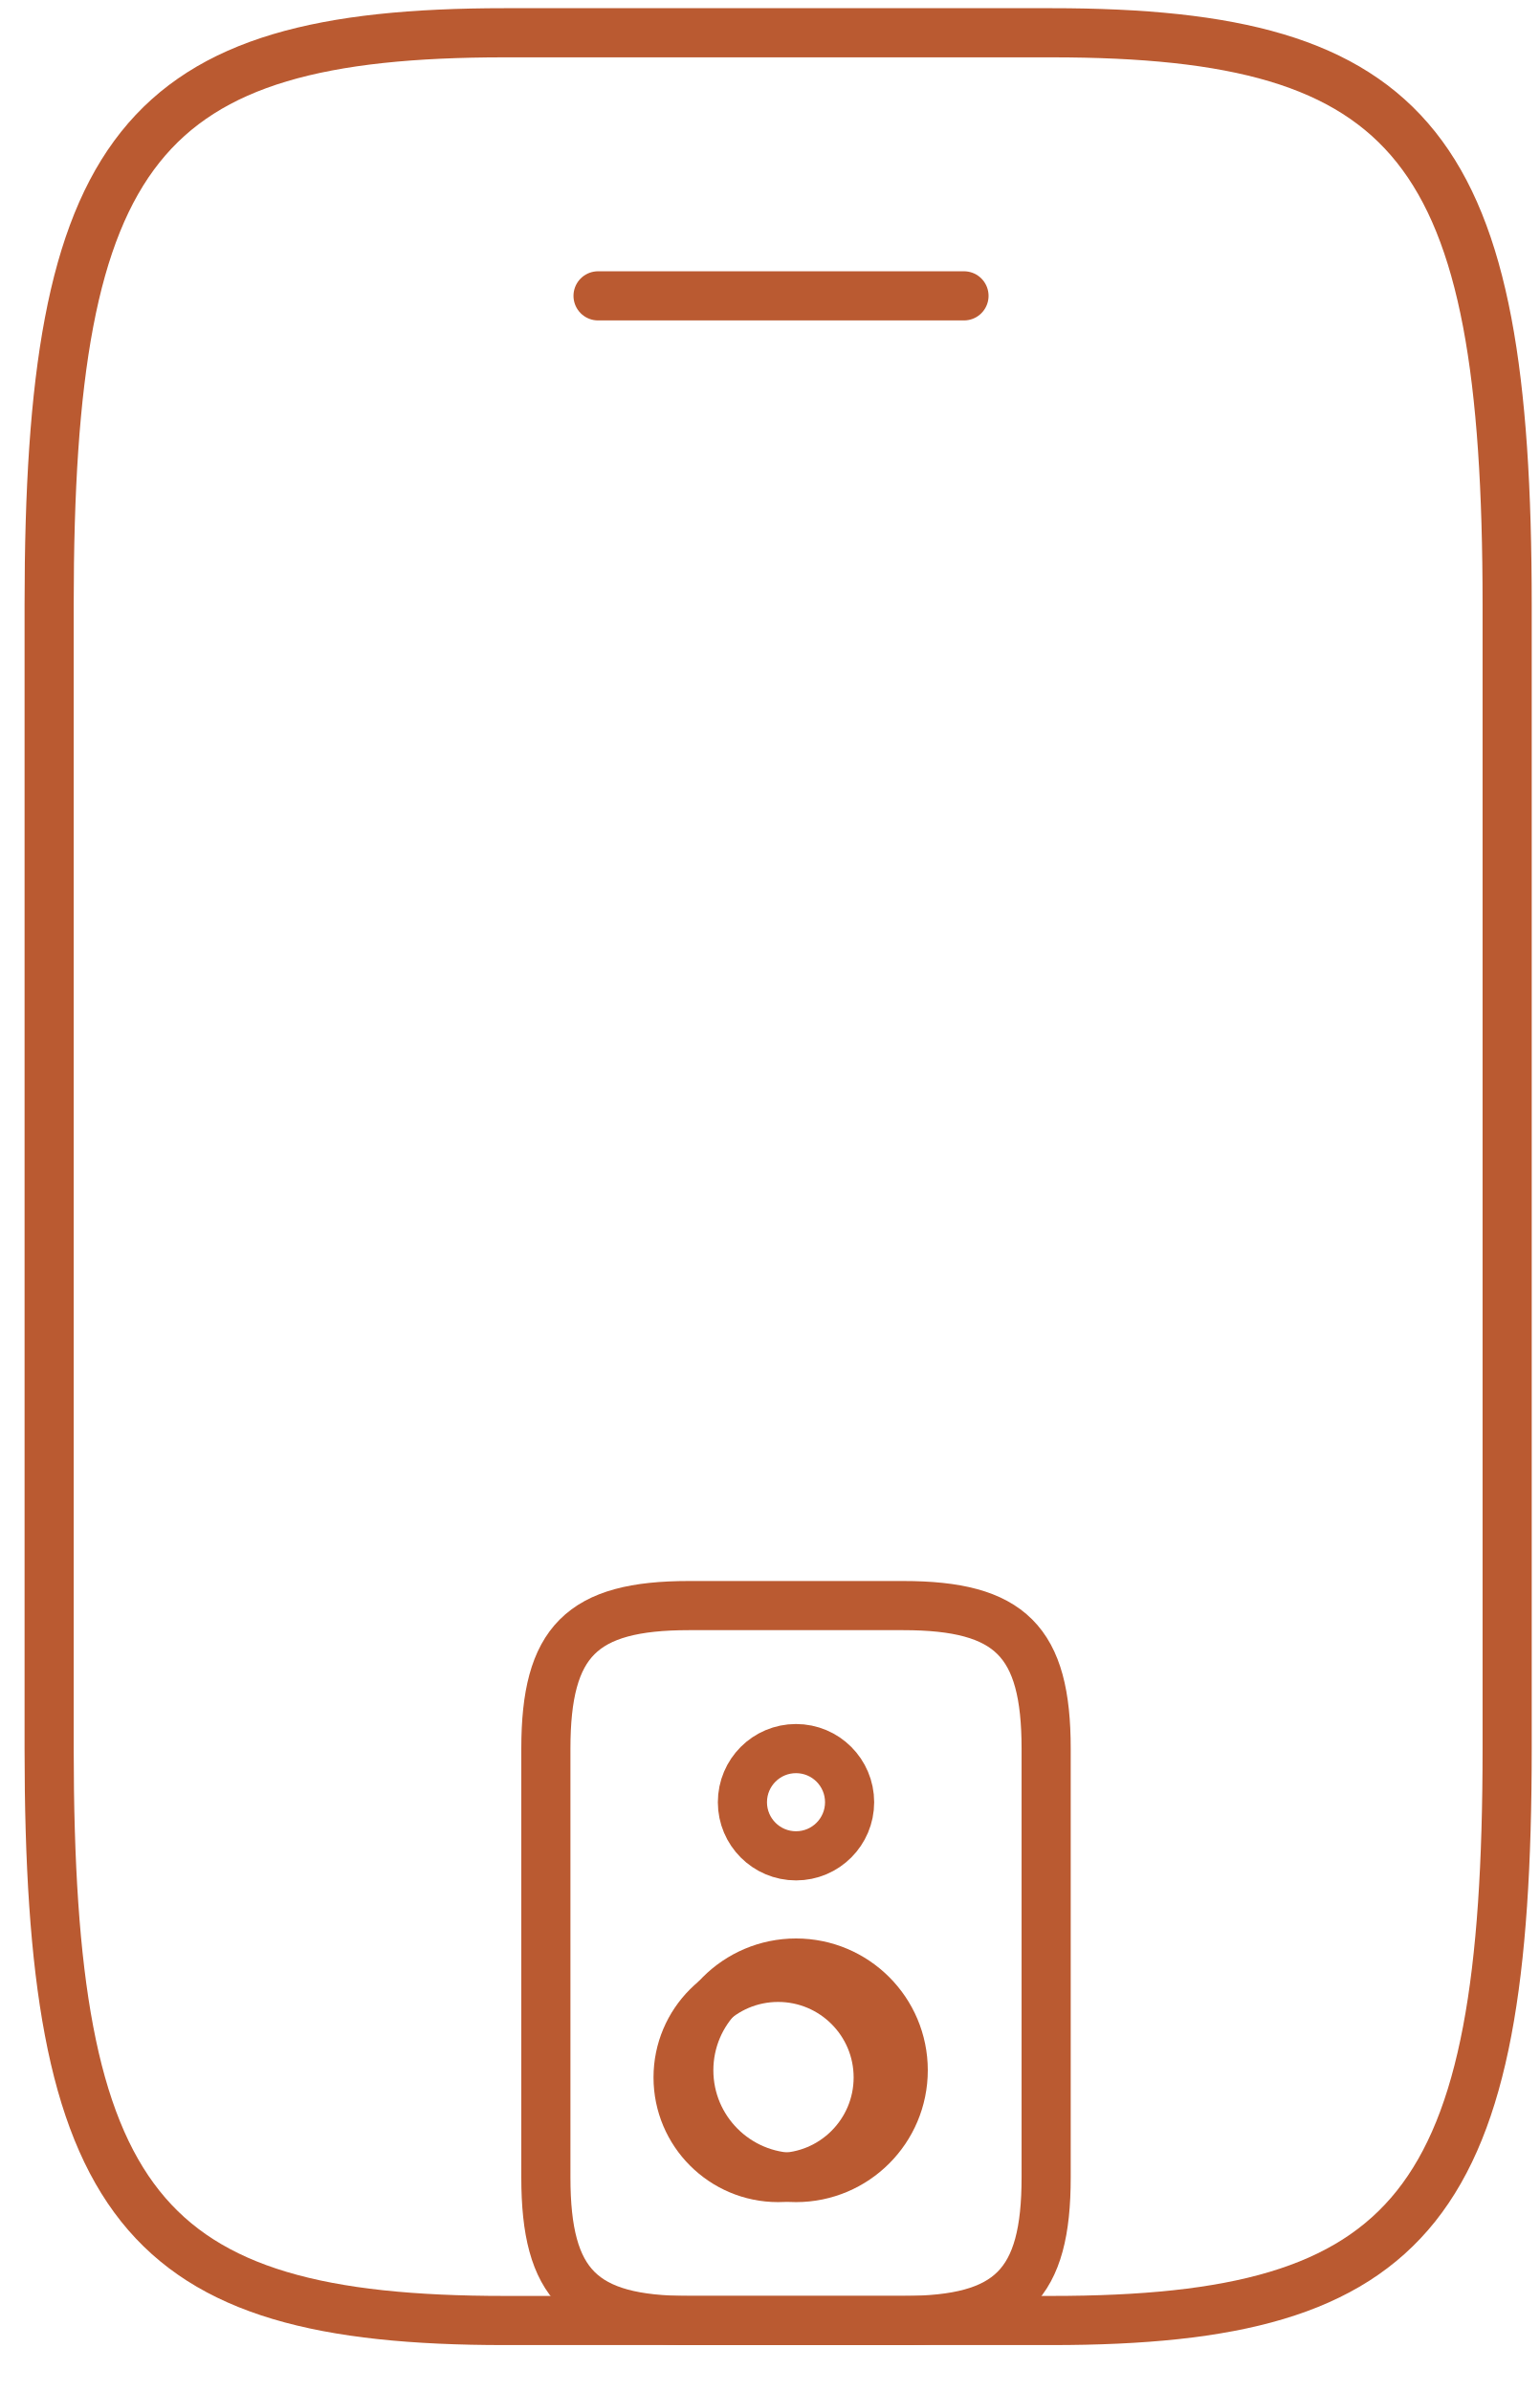
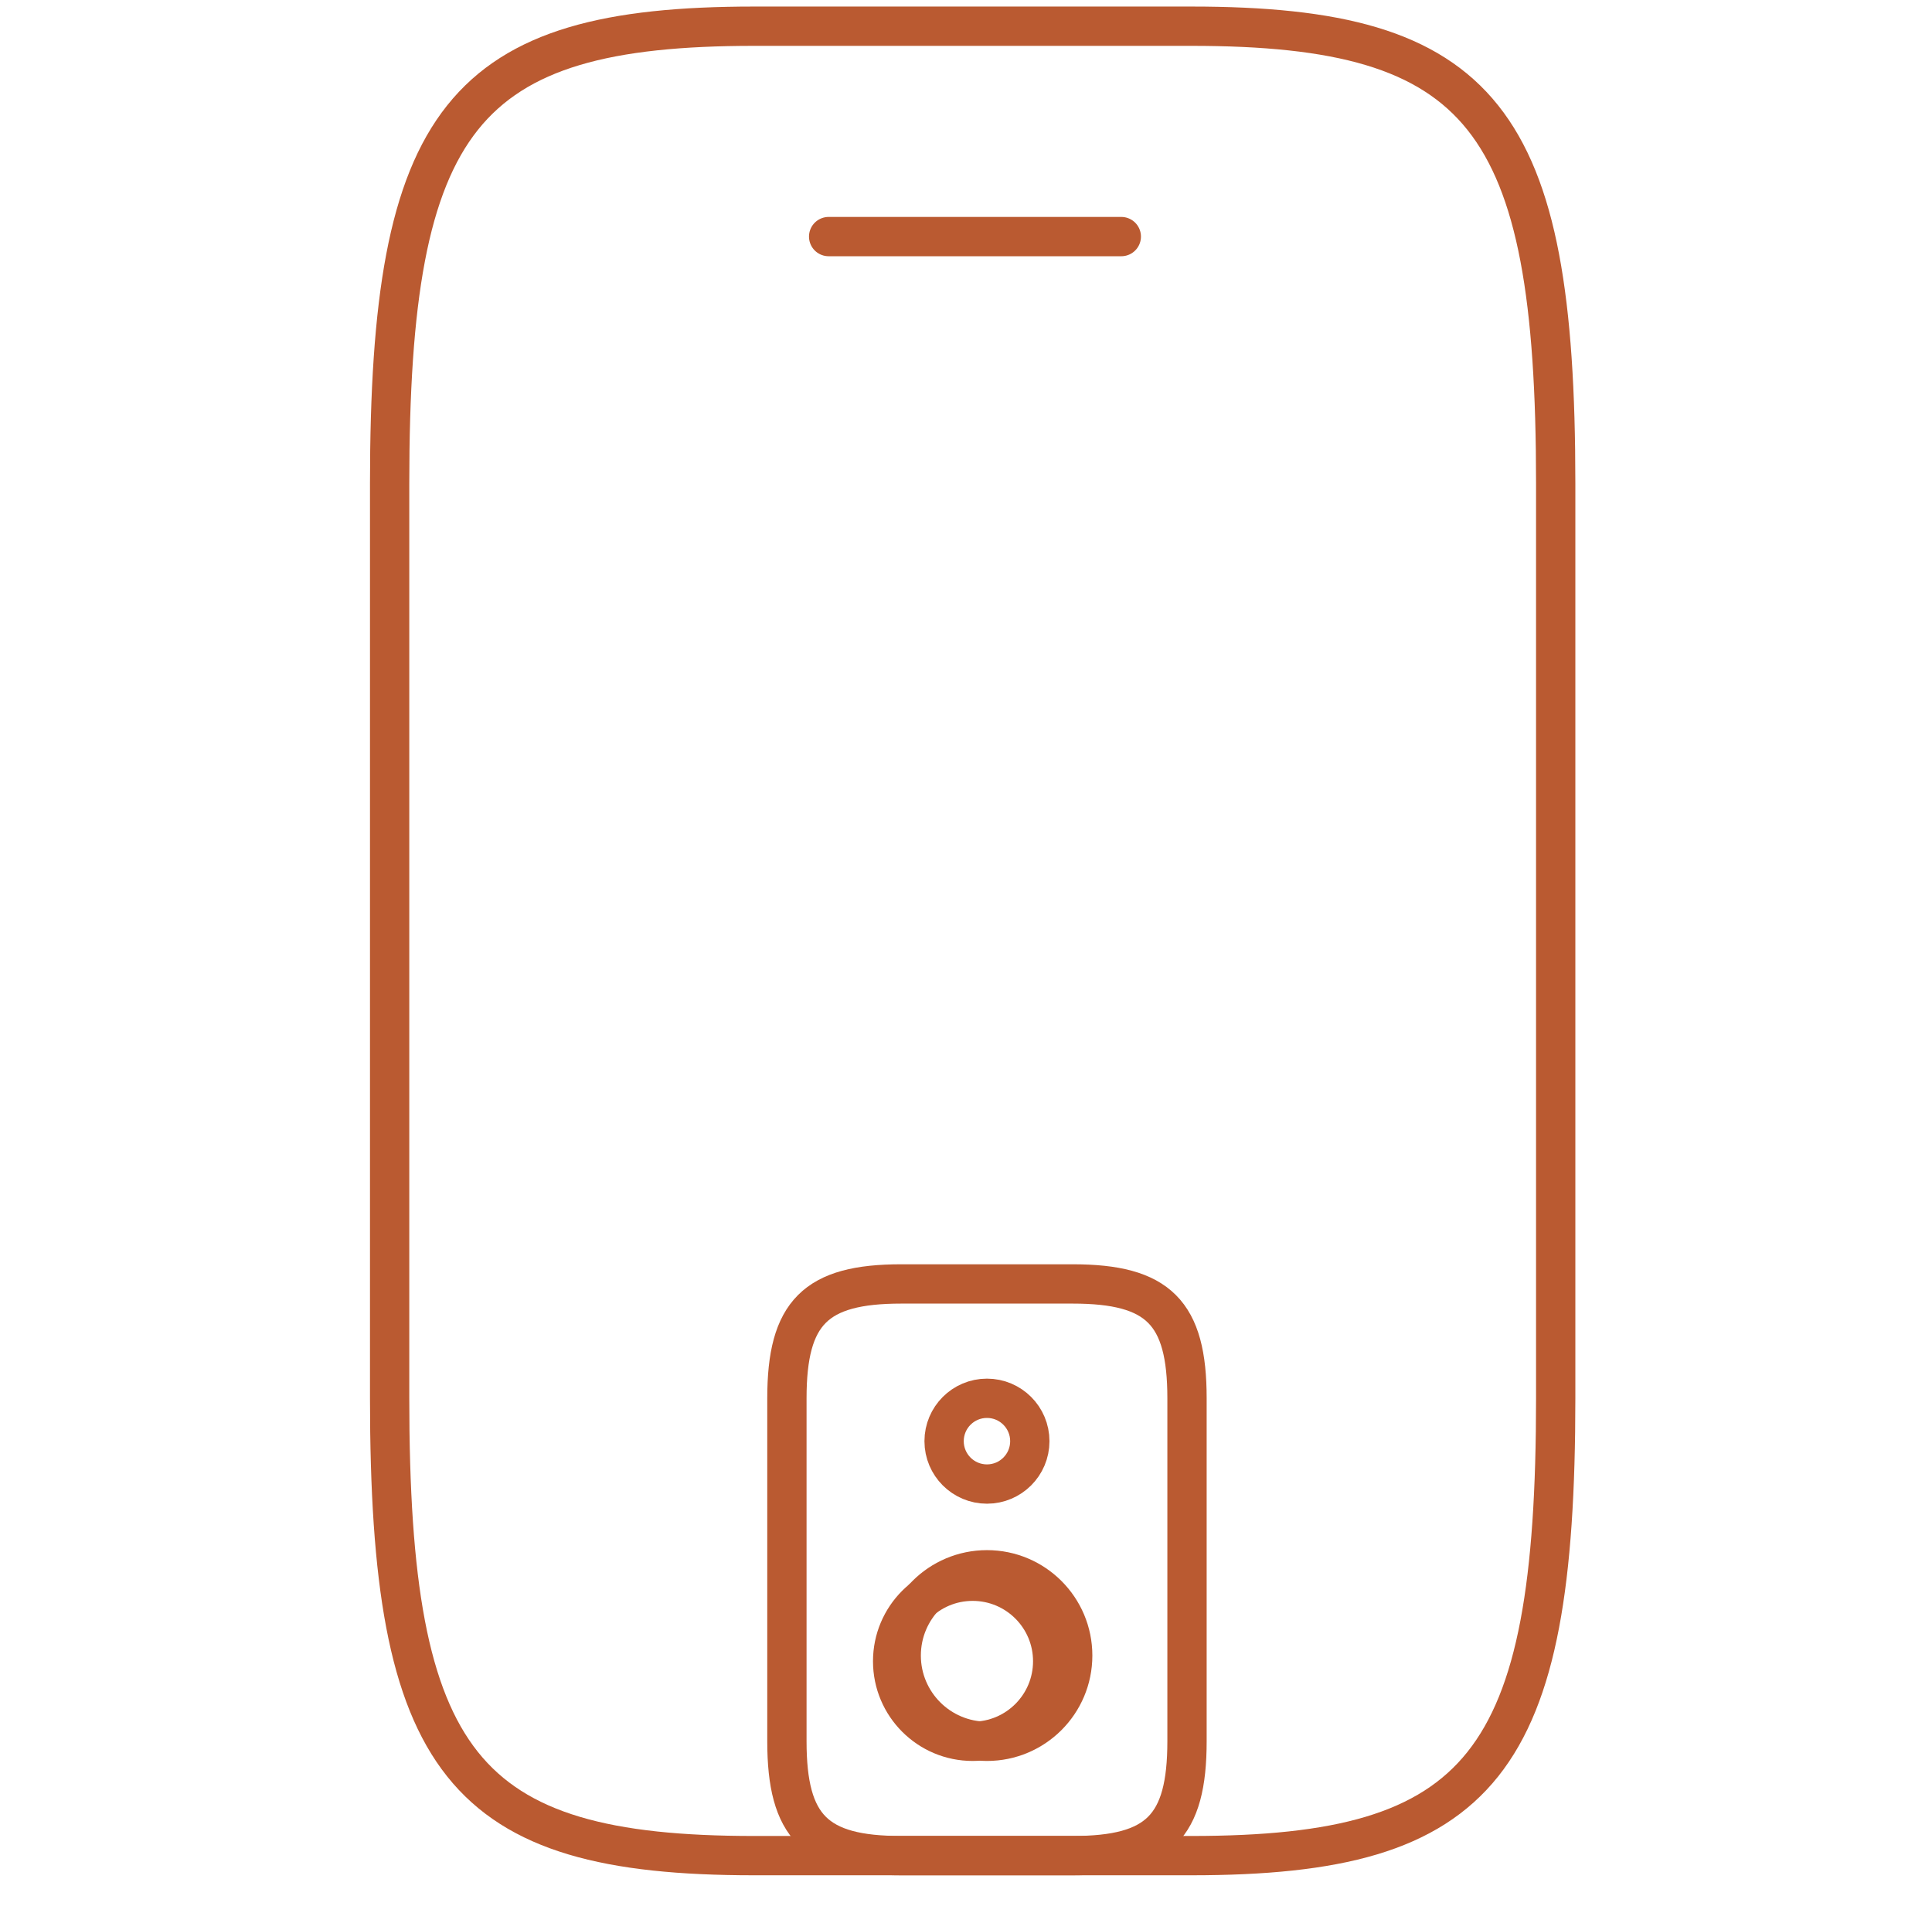
- <svg xmlns="http://www.w3.org/2000/svg" width="47" height="73" viewBox="0 0 47 73" fill="none">
+ <svg xmlns="http://www.w3.org/2000/svg" width="99" height="98" viewBox="0 0 47 73" fill="none">
  <path d="M46.009 18.454V53.364C46.009 67.327 43.227 70.818 32.1 70.818H15.409C4.282 70.818 1.5 67.327 1.5 53.364V18.454C1.5 4.491 4.282 1 15.409 1H32.1C43.227 1 46.009 4.491 46.009 18.454Z" stroke="#BA5A31" stroke-width="1.5" stroke-linecap="round" stroke-linejoin="round" />
  <path d="M29.428 9.029H18.257" stroke="#BA5A31" stroke-width="1.5" stroke-linecap="round" stroke-linejoin="round" />
  <path d="M23.754 66.455C25.441 66.455 26.809 65.087 26.809 63.4C26.809 61.713 25.441 60.346 23.754 60.346C22.067 60.346 20.7 61.713 20.7 63.4C20.7 65.087 22.067 66.455 23.754 66.455Z" stroke="#BA5A31" stroke-width="1.5" stroke-linecap="round" stroke-linejoin="round" />
  <path d="M21.027 70.818H27.573C30.845 70.818 31.936 69.727 31.936 66.454V53.364C31.936 50.091 30.845 49 27.573 49H21.027C17.755 49 16.664 50.091 16.664 53.364V66.454C16.664 69.727 17.755 70.818 21.027 70.818Z" stroke="#BA5A31" stroke-width="1.5" stroke-miterlimit="10" stroke-linecap="round" stroke-linejoin="round" />
  <path d="M24.3 66.455C26.108 66.455 27.573 64.989 27.573 63.182C27.573 61.374 26.108 59.909 24.3 59.909C22.493 59.909 21.027 61.374 21.027 63.182C21.027 64.989 22.493 66.455 24.3 66.455Z" stroke="#BA5A31" stroke-width="1.5" stroke-miterlimit="10" stroke-linecap="round" stroke-linejoin="round" />
  <path d="M24.3 56.637C25.204 56.637 25.936 55.904 25.936 55.001C25.936 54.097 25.204 53.364 24.3 53.364C23.396 53.364 22.664 54.097 22.664 55.001C22.664 55.904 23.396 56.637 24.3 56.637Z" stroke="#BA5A31" stroke-width="1.5" stroke-miterlimit="10" stroke-linecap="round" stroke-linejoin="round" />
</svg>
